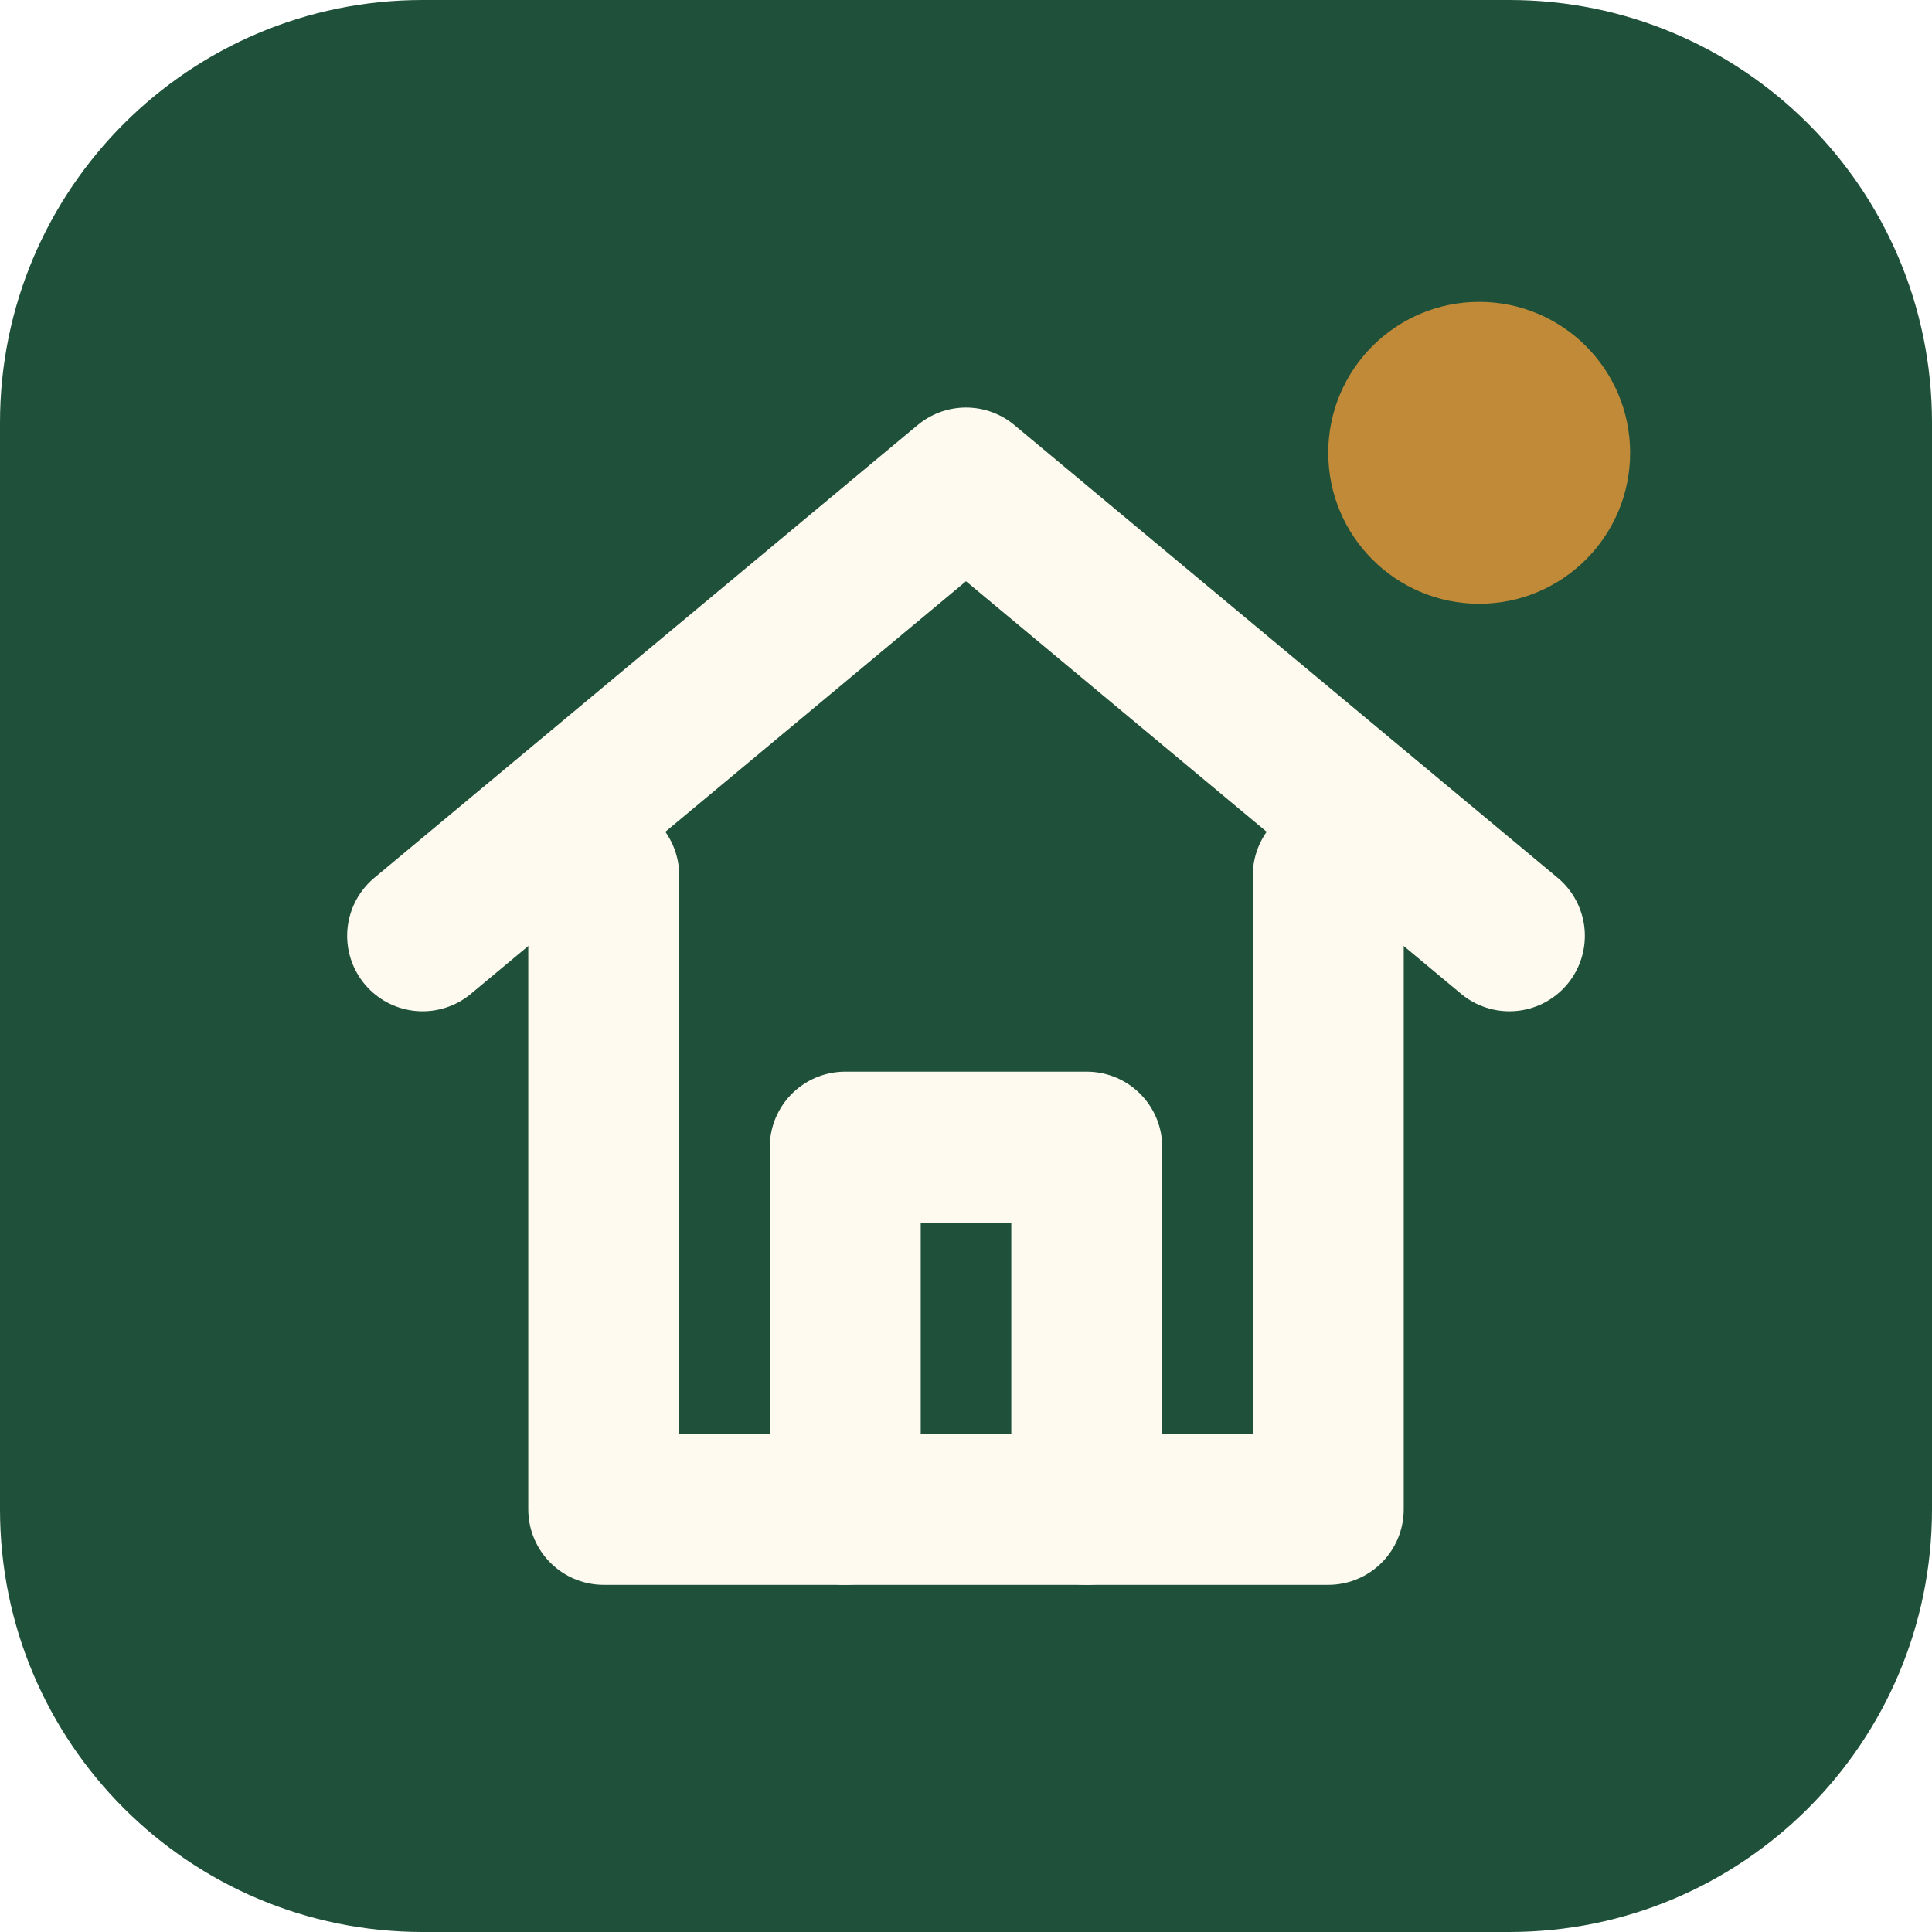
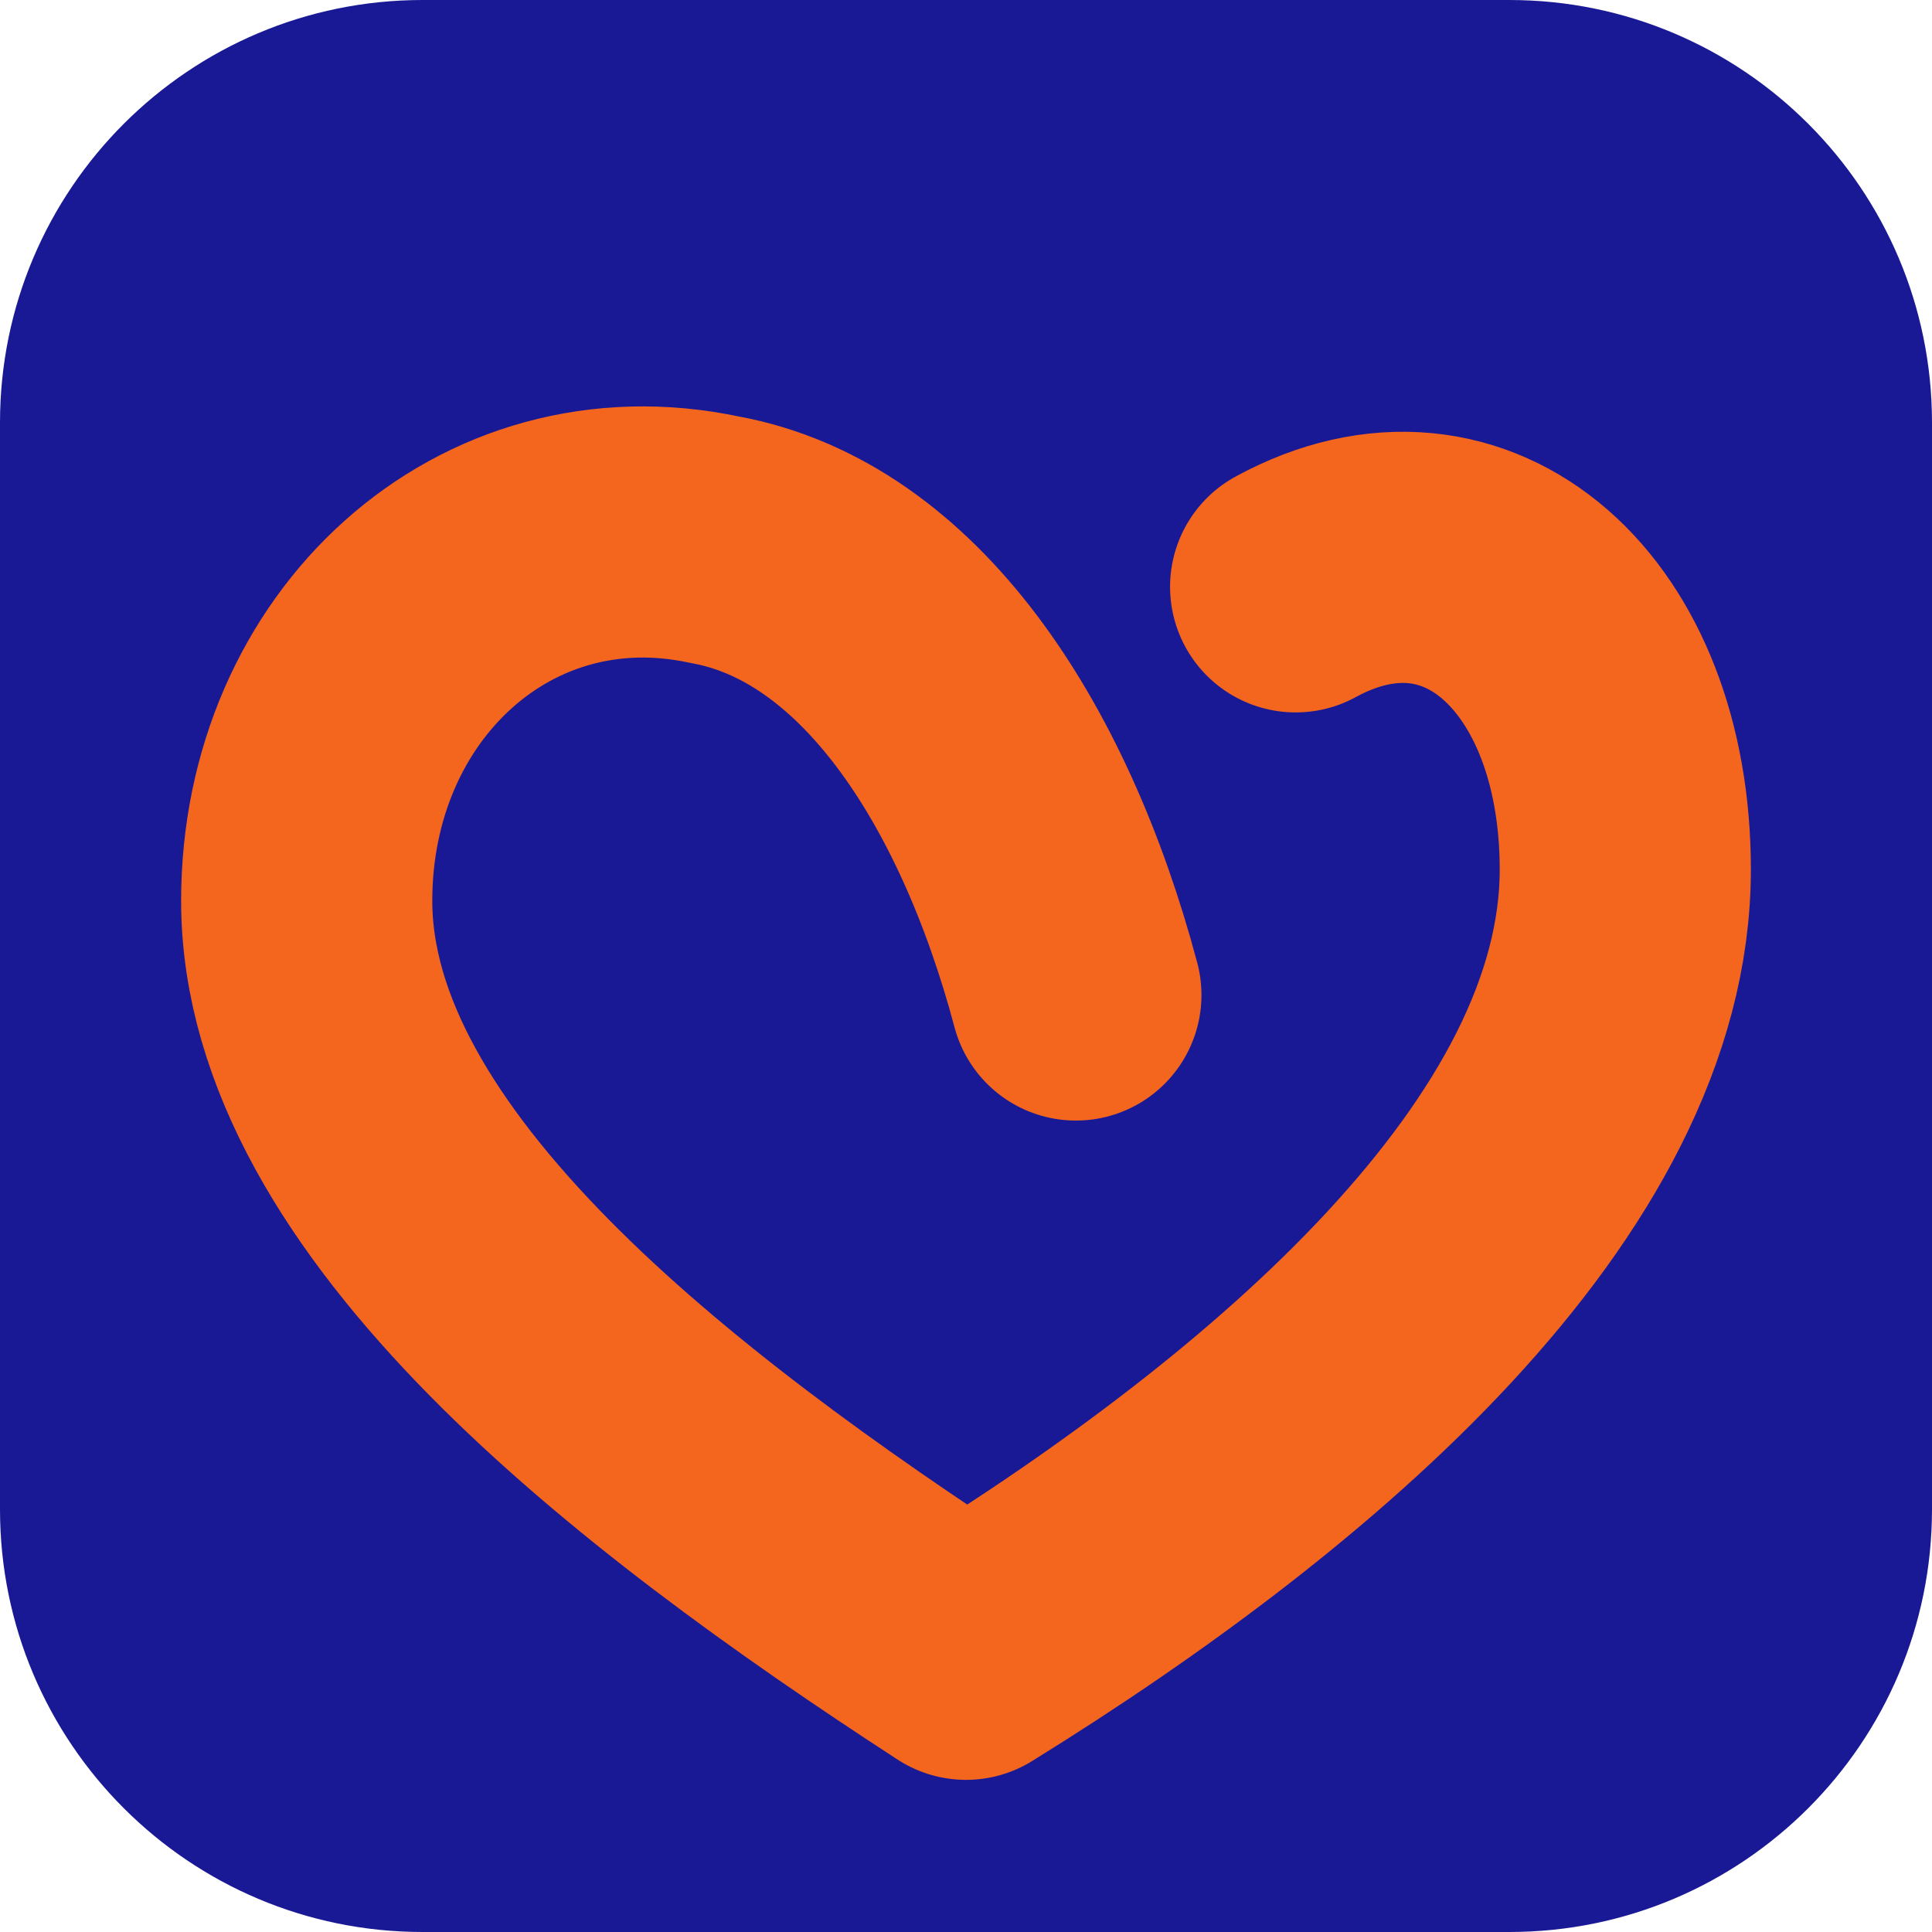
- <svg xmlns="http://www.w3.org/2000/svg" viewBox="0 0 64 64" role="img" aria-labelledby="title">
-   <rect width="64" height="64" rx="14" fill="#1f513a" />
-   <path d="M14 31 32 16l18 15" fill="none" stroke="#fffaf0" stroke-width="5" stroke-linecap="round" stroke-linejoin="round" />
-   <path d="M20 29v21h24V29" fill="none" stroke="#fffaf0" stroke-width="5" stroke-linecap="round" stroke-linejoin="round" />
-   <path d="M28 50V38h8v12" fill="none" stroke="#fffaf0" stroke-width="5" stroke-linecap="round" stroke-linejoin="round" />
-   <circle cx="49" cy="15" r="5" fill="#c18a38" />
+ <svg xmlns="http://www.w3.org/2000/svg" viewBox="0 0 64 64" role="img" aria-labelledby="t">
+   <rect width="64" height="64" rx="14" fill="#191996" />
+   <g transform="translate(6 8) scale(0.52)">
+     <path d="M57 48 C53 33 45 21 34 19 C20 16 8 27 8 42 C8 60 30 77 50 90 C71 77 92 59 92 40 C92 25 82 16 71 22" fill="none" stroke="#f4661e" stroke-width="16" stroke-linecap="round" stroke-linejoin="round" />
+   </g>
</svg>
